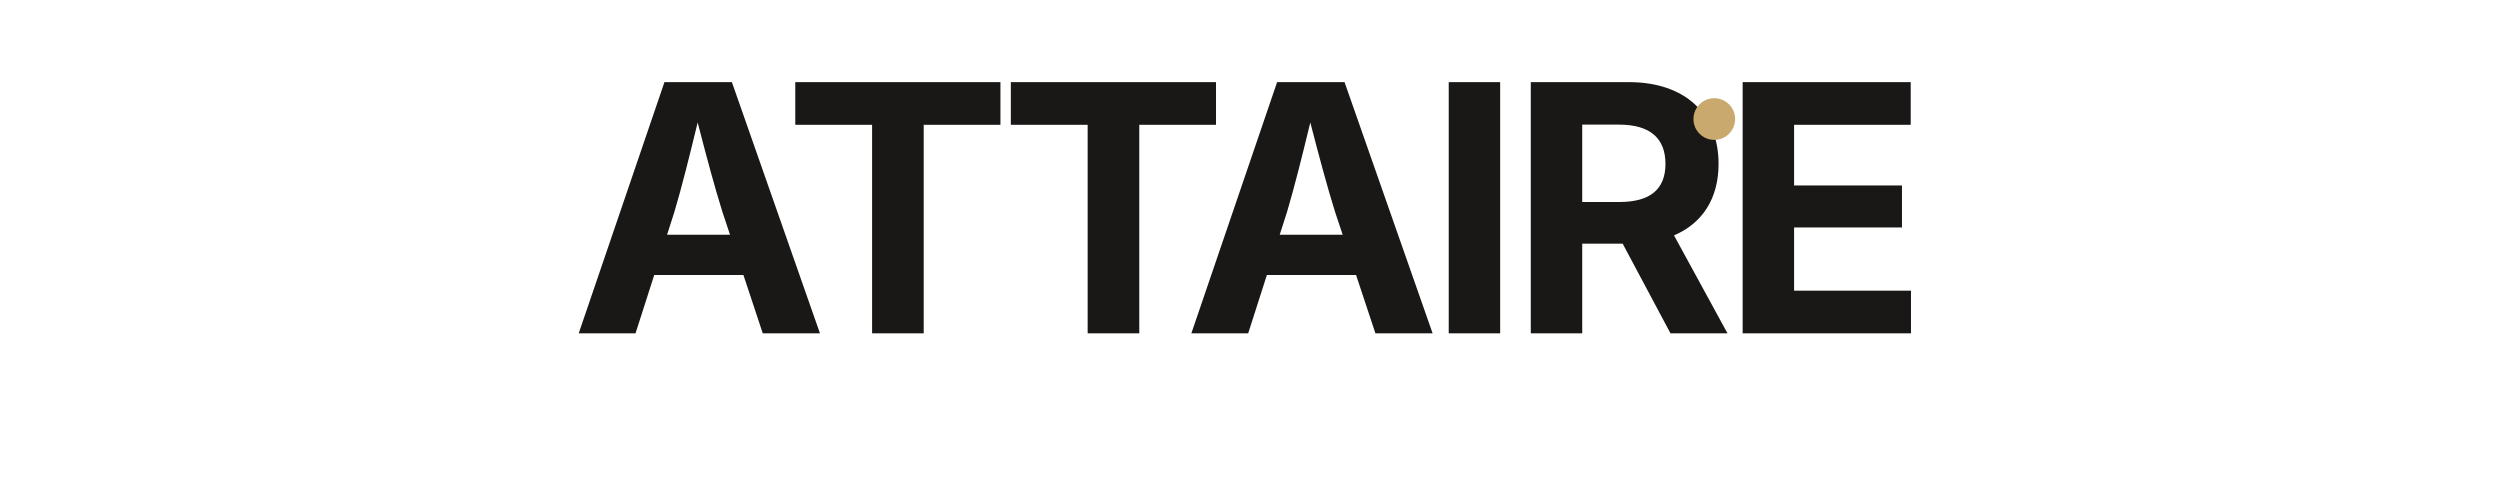
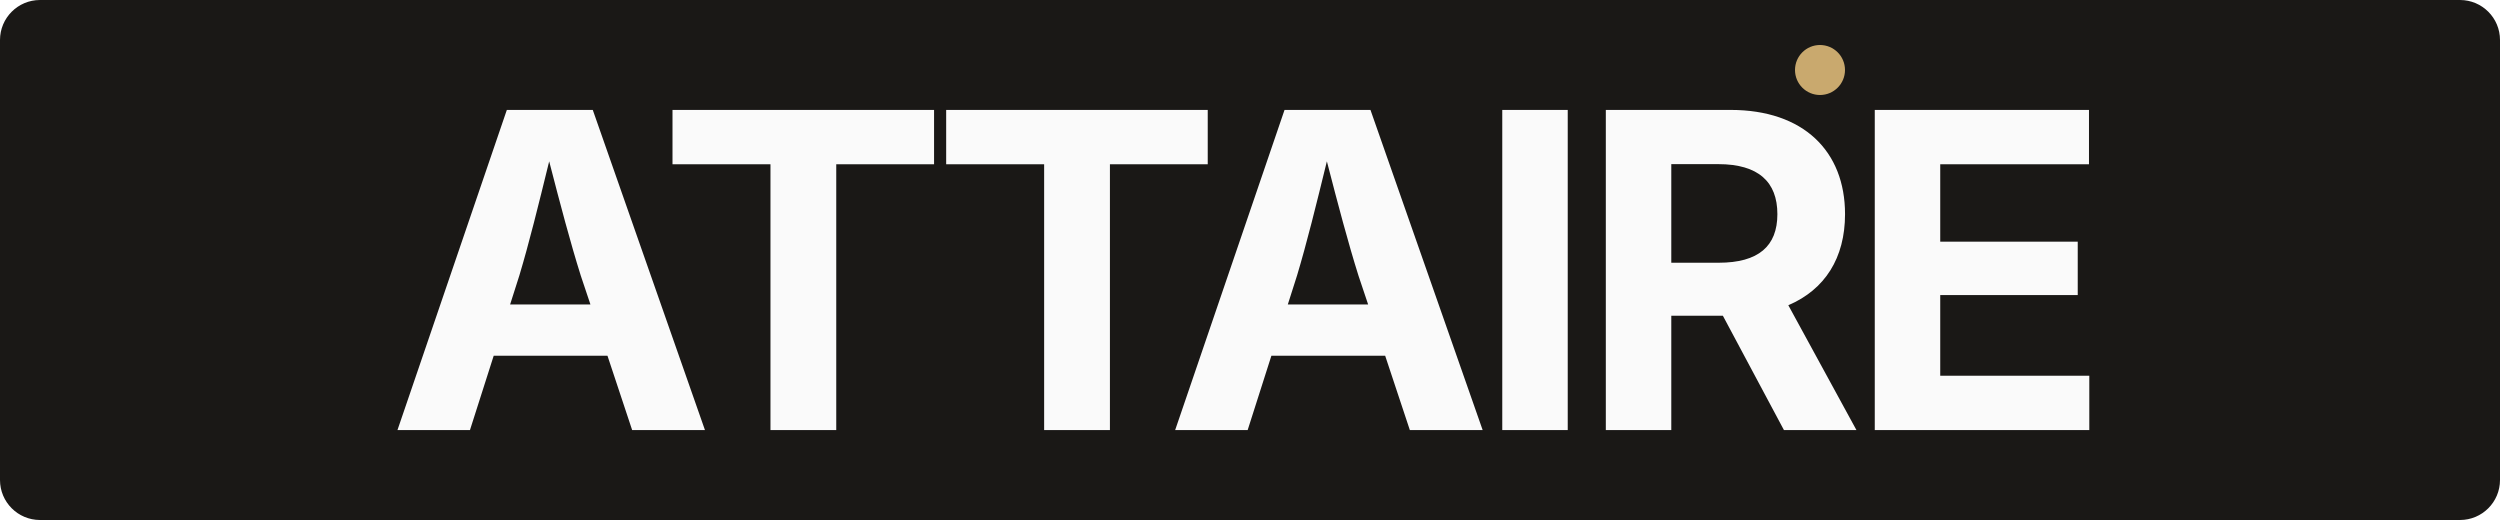
- <svg xmlns="http://www.w3.org/2000/svg" viewBox="0 0 420 80" fill="none">
-   <text x="210" y="56" text-anchor="middle" font-family="'Helvetica Neue', 'Inter', Helvetica, Arial, sans-serif" font-weight="700" font-size="58" letter-spacing="-2.5" fill="#1A1816">ATTAIRE</text>
-   <circle cx="288" cy="20" r="3.5" fill="#C9A96E" />
+ <svg xmlns="http://www.w3.org/2000/svg" viewBox="0 0 250 52" fill="none">
+   <rect width="250" height="52" rx="4" fill="#1A1816" />
+   <text x="125" y="27" text-anchor="middle" dominant-baseline="central" font-family="'Helvetica Neue', 'Inter', Helvetica, Arial, sans-serif" font-weight="700" font-size="44" letter-spacing="-2" fill="#FAFAFA">ATTAIRE</text>
+   <circle cx="182" cy="7" r="2.5" fill="#C9A96E" />
</svg>
